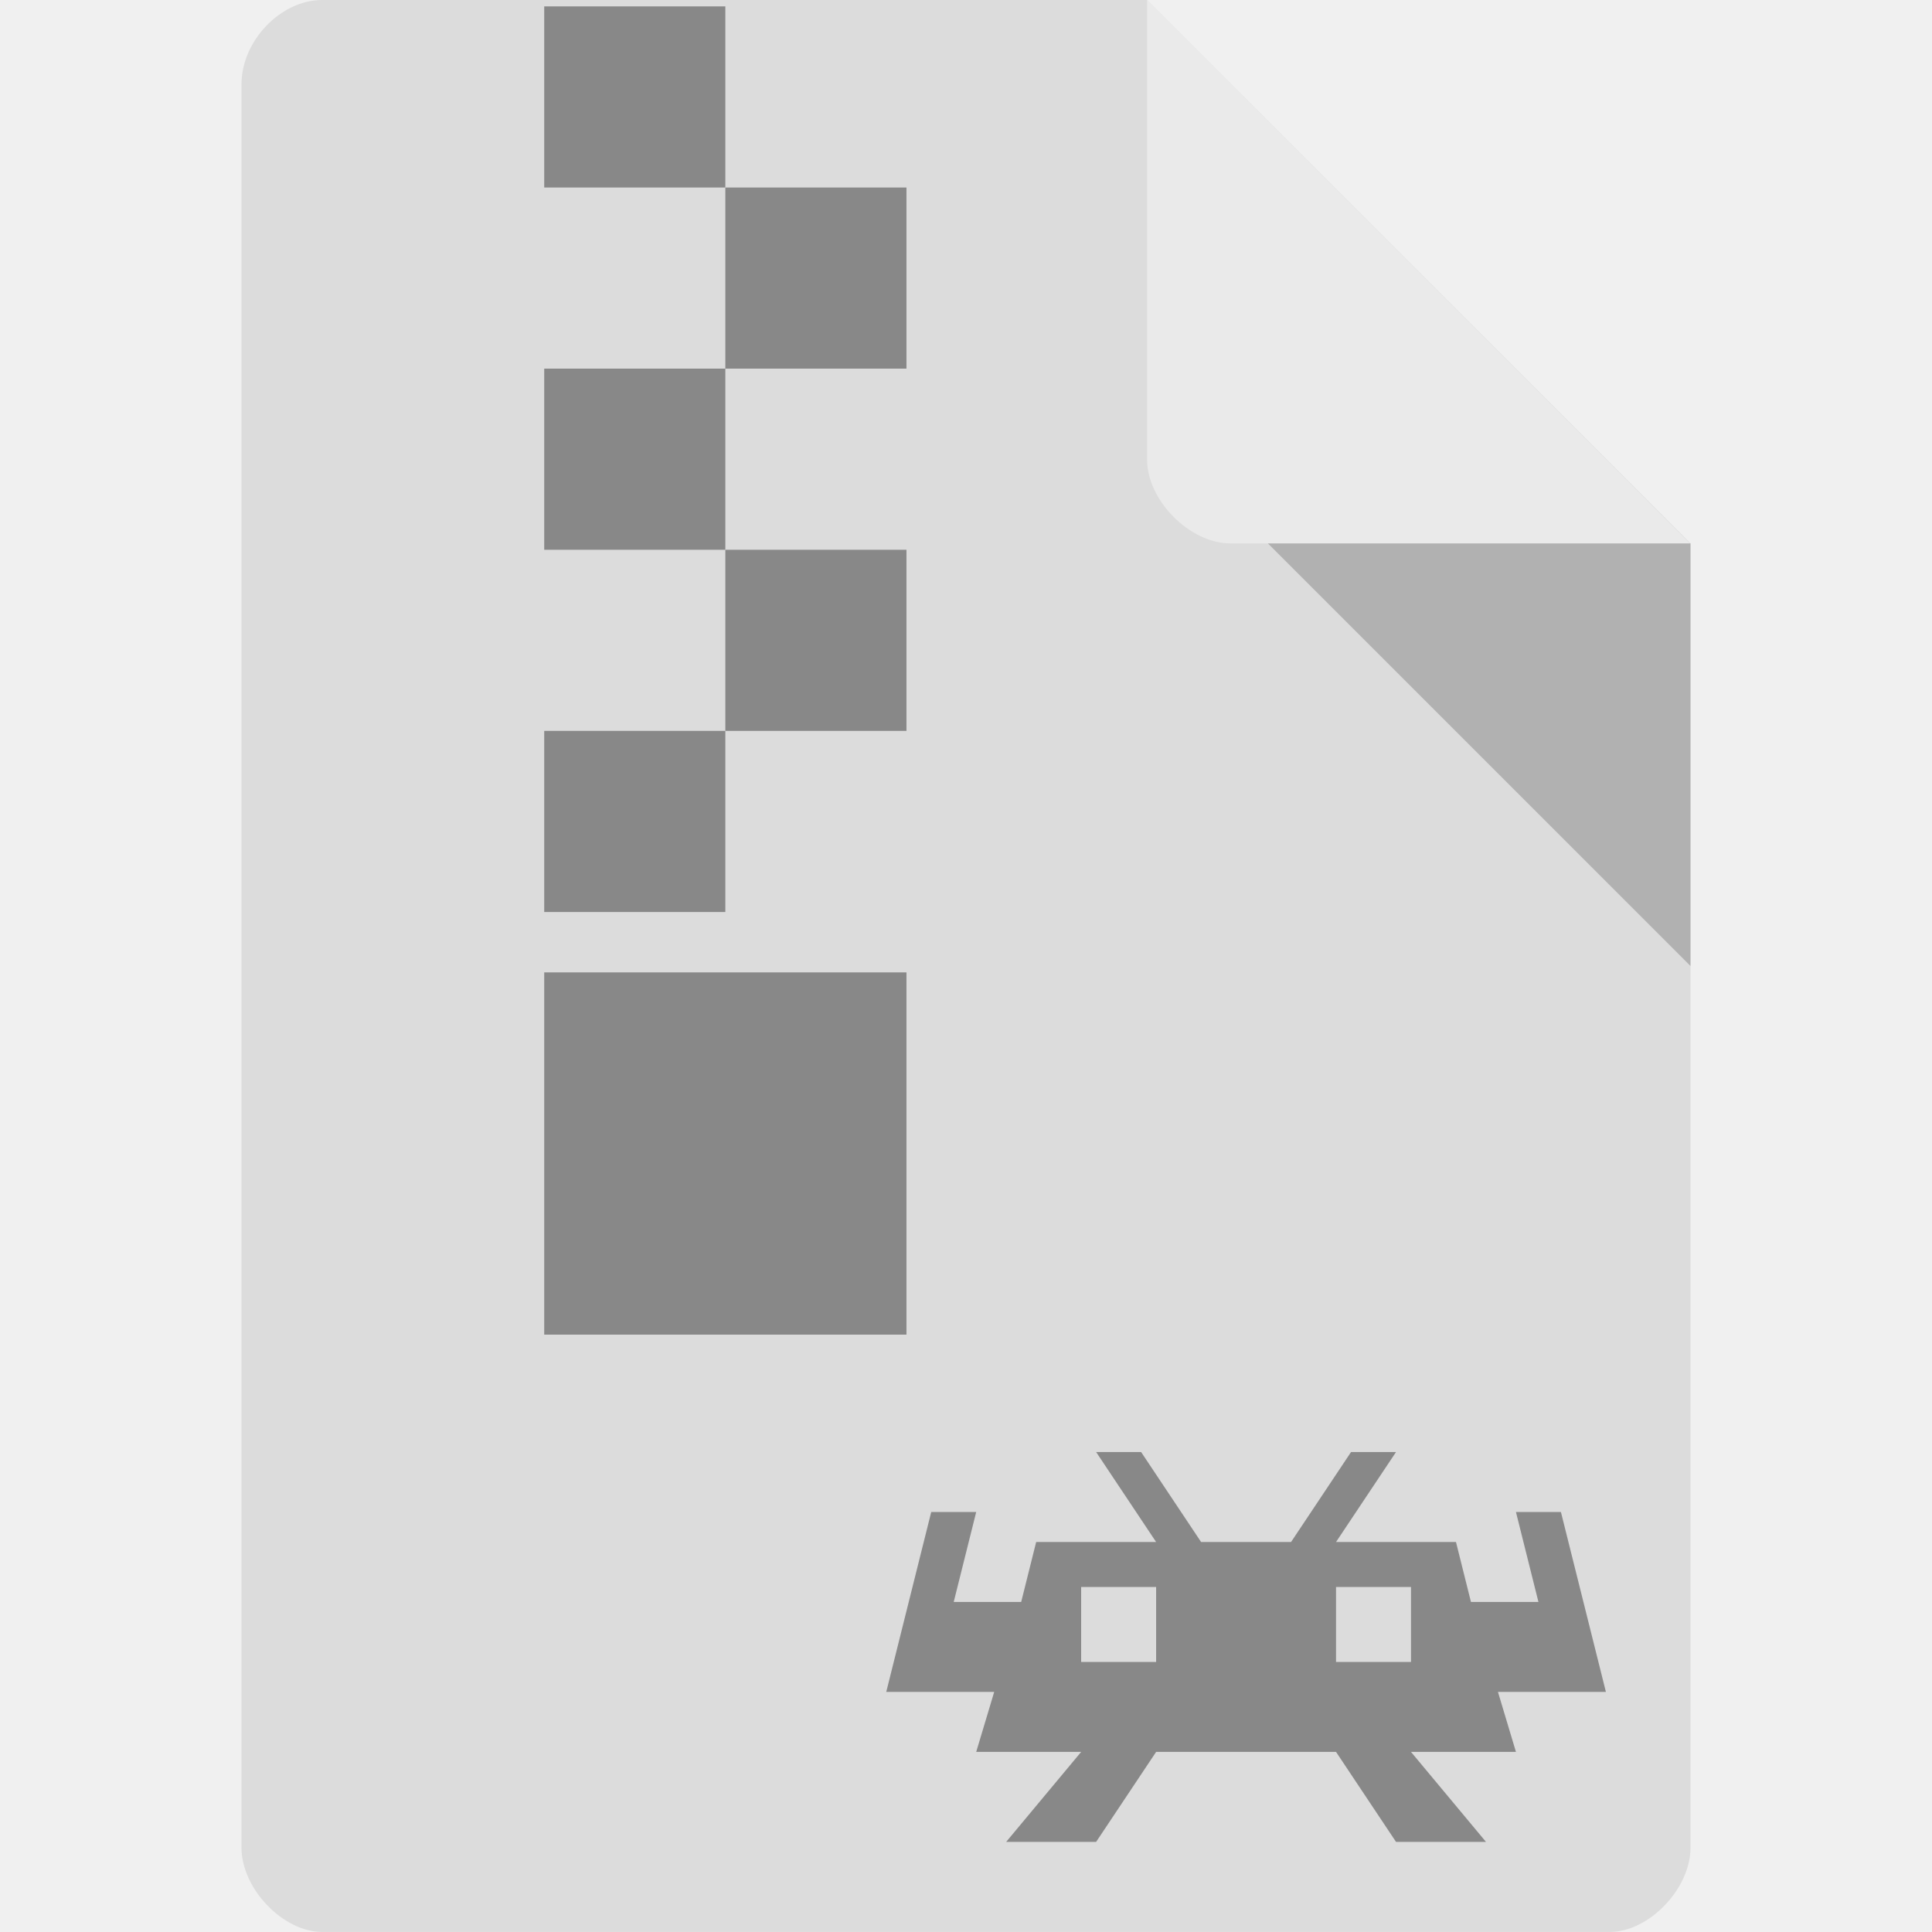
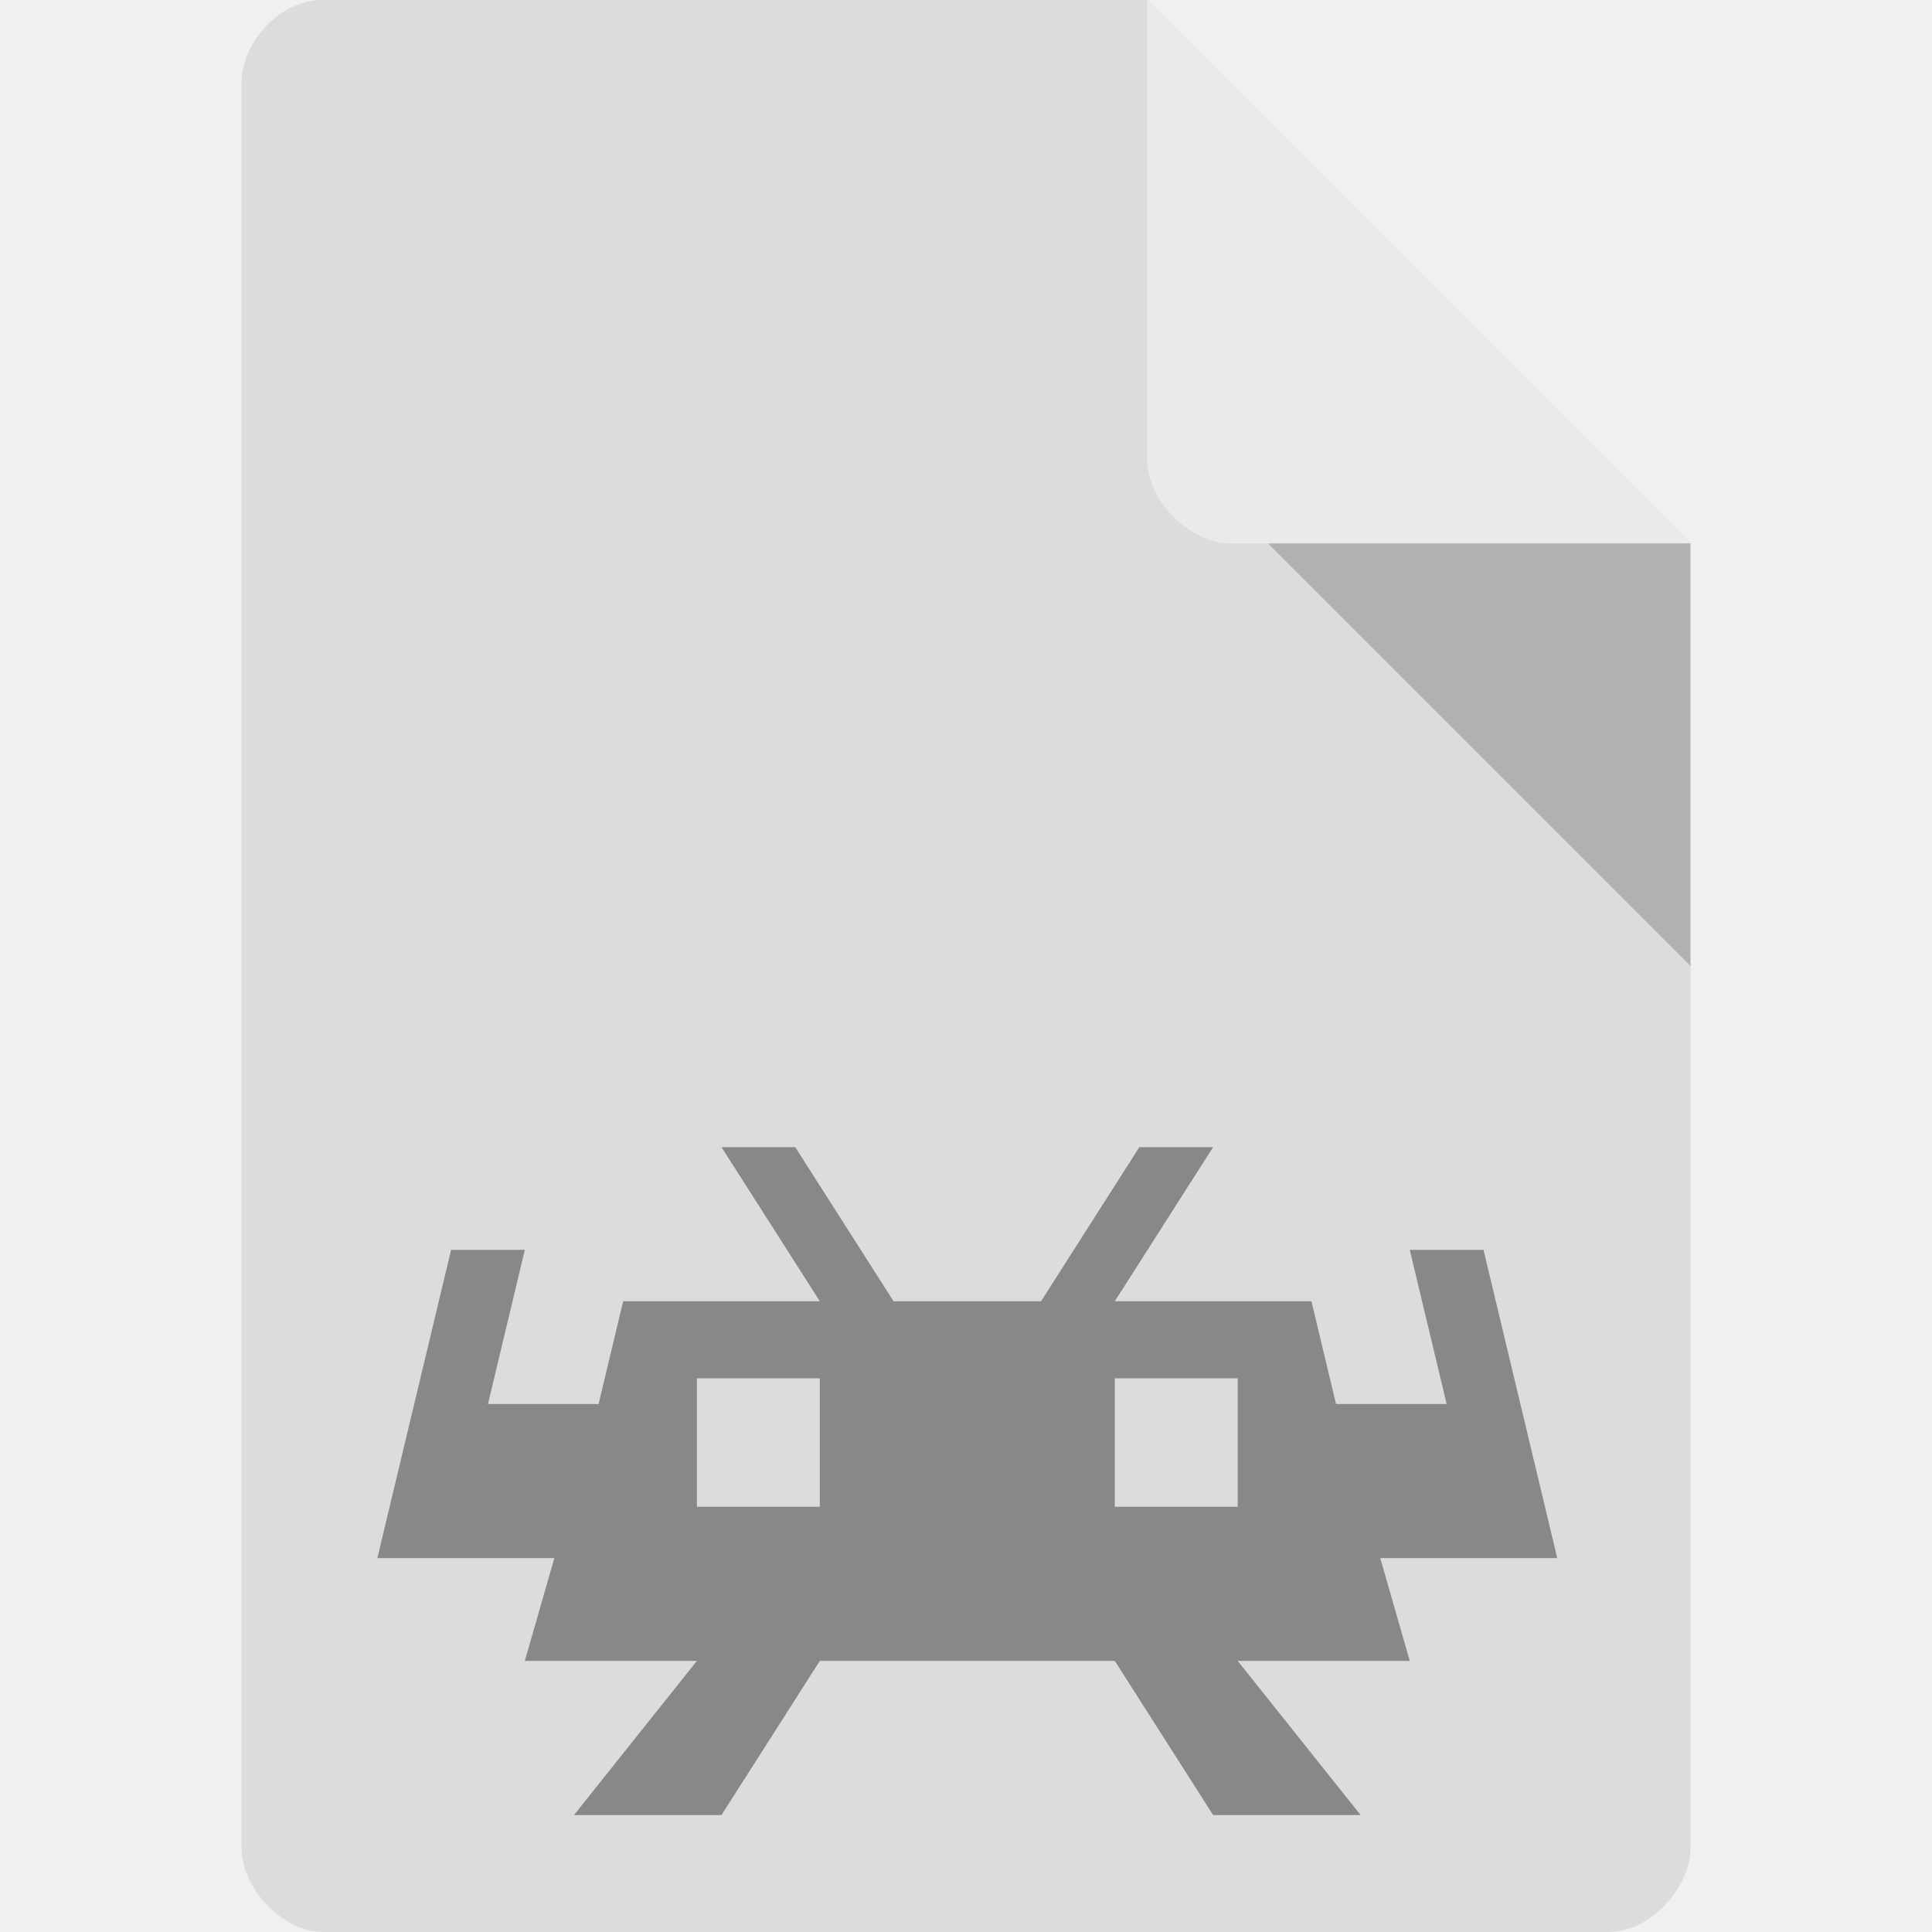
- <svg xmlns="http://www.w3.org/2000/svg" id="svg24" version="1.1" viewBox="0 0 64 64">
+ <svg xmlns="http://www.w3.org/2000/svg" viewBox="0 0 64 64" version="1.1" id="svg24">
  <defs id="defs28" />
-   <path id="path2" style="fill:#dcdcdc;fill-opacity:1;stroke:none;fill-rule:nonzero" d="m 10.672 0 c -1.375 0 -2.672 1.355 -2.672 2.789 l 0 58.42 c 0 1.355 1.375 2.789 2.672 2.789 l 42.656 0 c 1.297 0 2.672 -1.434 2.672 -2.789 l 0 -43.21 -18 -18 m -27.328 0" />
-   <path id="path4" style="fill:#000;fill-opacity:0.196;stroke:none;fill-rule:nonzero" d="m 42 18 14 14 0 -14 z m 0 0" />
-   <path id="path6" style="fill:#fff;fill-opacity:0.392;stroke:none;fill-rule:nonzero" d="m 38 0 17.984 18 -15.227 0 c -1.348 0 -2.758 -1.426 -2.758 -2.773 m 0 -15.227" />
-   <g transform="matrix(0.4966647,0,0,0.4966647,11.92796,7.837366)" id="g868">
-     <path id="path6-9" d="m 49.094,81.068 4,6 h -8 l -1,4 h -4.5 l 1.5,-6 h -3 l -3,12 h 2.824 4.376 l -1.2,4 h 7 l -5,6 h 6 l 4,-6 h 12 l 4,6 h 6 l -5,-6 h 7 l -1.2,-4 h 7.2 l -3,-12 h -3 l 1.5,6 h -4.5 l -1,-4 h -8 l 4,-6 h -3 l -4,6 h -6 l -4,-6 z" style="fill:#888888;fill-opacity:1" />
-     <path id="path10-6" d="m 65.094,90.068 v 5 h 5 v -5 z" style="fill:#dcdcdc;fill-opacity:1" />
-     <path id="path16-8" d="m 48.094,90.068 v 5 h 5 v -5 z" style="fill:#dcdcdc;fill-opacity:1" />
-   </g>
-   <g transform="translate(2.945877,-0.0752941)" id="g923">
-     <path id="path943" style="fill:#888888;fill-opacity:1;fill-rule:evenodd;stroke:none" d="m 15.082,0.287 h 6 V 6.287 h -6 m 0,-6" />
-     <path id="path945" style="fill:#888888;fill-opacity:1;fill-rule:evenodd;stroke:none" d="m 21.082,6.287 h 6 v 6 h -6 m 0,-6" />
-     <path id="path947" style="fill:#888888;fill-opacity:1;fill-rule:evenodd;stroke:none" d="m 15.082,12.287 h 6 v 6 h -6 m 0,-6" />
-     <path id="path949" style="fill:#888888;fill-opacity:1;fill-rule:evenodd;stroke:none" d="m 21.082,18.287 h 6 v 6 h -6 m 0,-6" />
-     <path id="path951" style="fill:#888888;fill-opacity:1;fill-rule:evenodd;stroke:none" d="m 15.082,24.287 h 6 v 6 h -6 m 0,-6" />
-     <path id="path953" style="fill:#888888;fill-opacity:1;fill-rule:evenodd;stroke:none" d="m 15.082,32.287 h 12 v 12 h -12 m 0,-12" />
+   <path d="m 10.672 0 c -1.375 0 -2.672 1.355 -2.672 2.789 l 0 58.42 c 0 1.355 1.375 2.789 2.672 2.789 l 42.656 0 c 1.297 0 2.672 -1.434 2.672 -2.789 l 0 -43.21 -18 -18 m -27.328 0" style="fill:#dcdcdc;fill-opacity:1;stroke:none;fill-rule:nonzero" id="path2" />
+   <path d="m 42 18 14 14 0 -14 z m 0 0" style="fill:#000;fill-opacity:0.196;stroke:none;fill-rule:nonzero" id="path4" />
+   <path d="m 38 0 17.984 18 -15.227 0 c -1.348 0 -2.758 -1.426 -2.758 -2.773 m 0 -15.227" style="fill:#fff;fill-opacity:0.392;stroke:none;fill-rule:nonzero" id="path6" />
+   <g id="g868" transform="matrix(0.8143003,0,0,0.850982,-16.07715,-30.98761)">
+     <path style="fill:#888888;fill-opacity:1" d="m 49.094,81.068 4,6 h -8 l -1,4 h -4.5 l 1.5,-6 h -3 l -3,12 h 2.824 4.376 l -1.2,4 h 7 l -5,6 h 6 l 4,-6 h 12 l 4,6 h 6 l -5,-6 h 7 l -1.2,-4 h 7.2 l -3,-12 h -3 l 1.5,6 h -4.5 l -1,-4 h -8 l 4,-6 h -3 l -4,6 h -6 l -4,-6 z" id="path6-9" />
+     <path style="fill:#dcdcdc;fill-opacity:1" d="m 65.094,90.068 v 5 h 5 v -5 z" id="path10-6" />
+     <path style="fill:#dcdcdc;fill-opacity:1" d="m 48.094,90.068 v 5 h 5 v -5 z" id="path16-8" />
  </g>
</svg>
